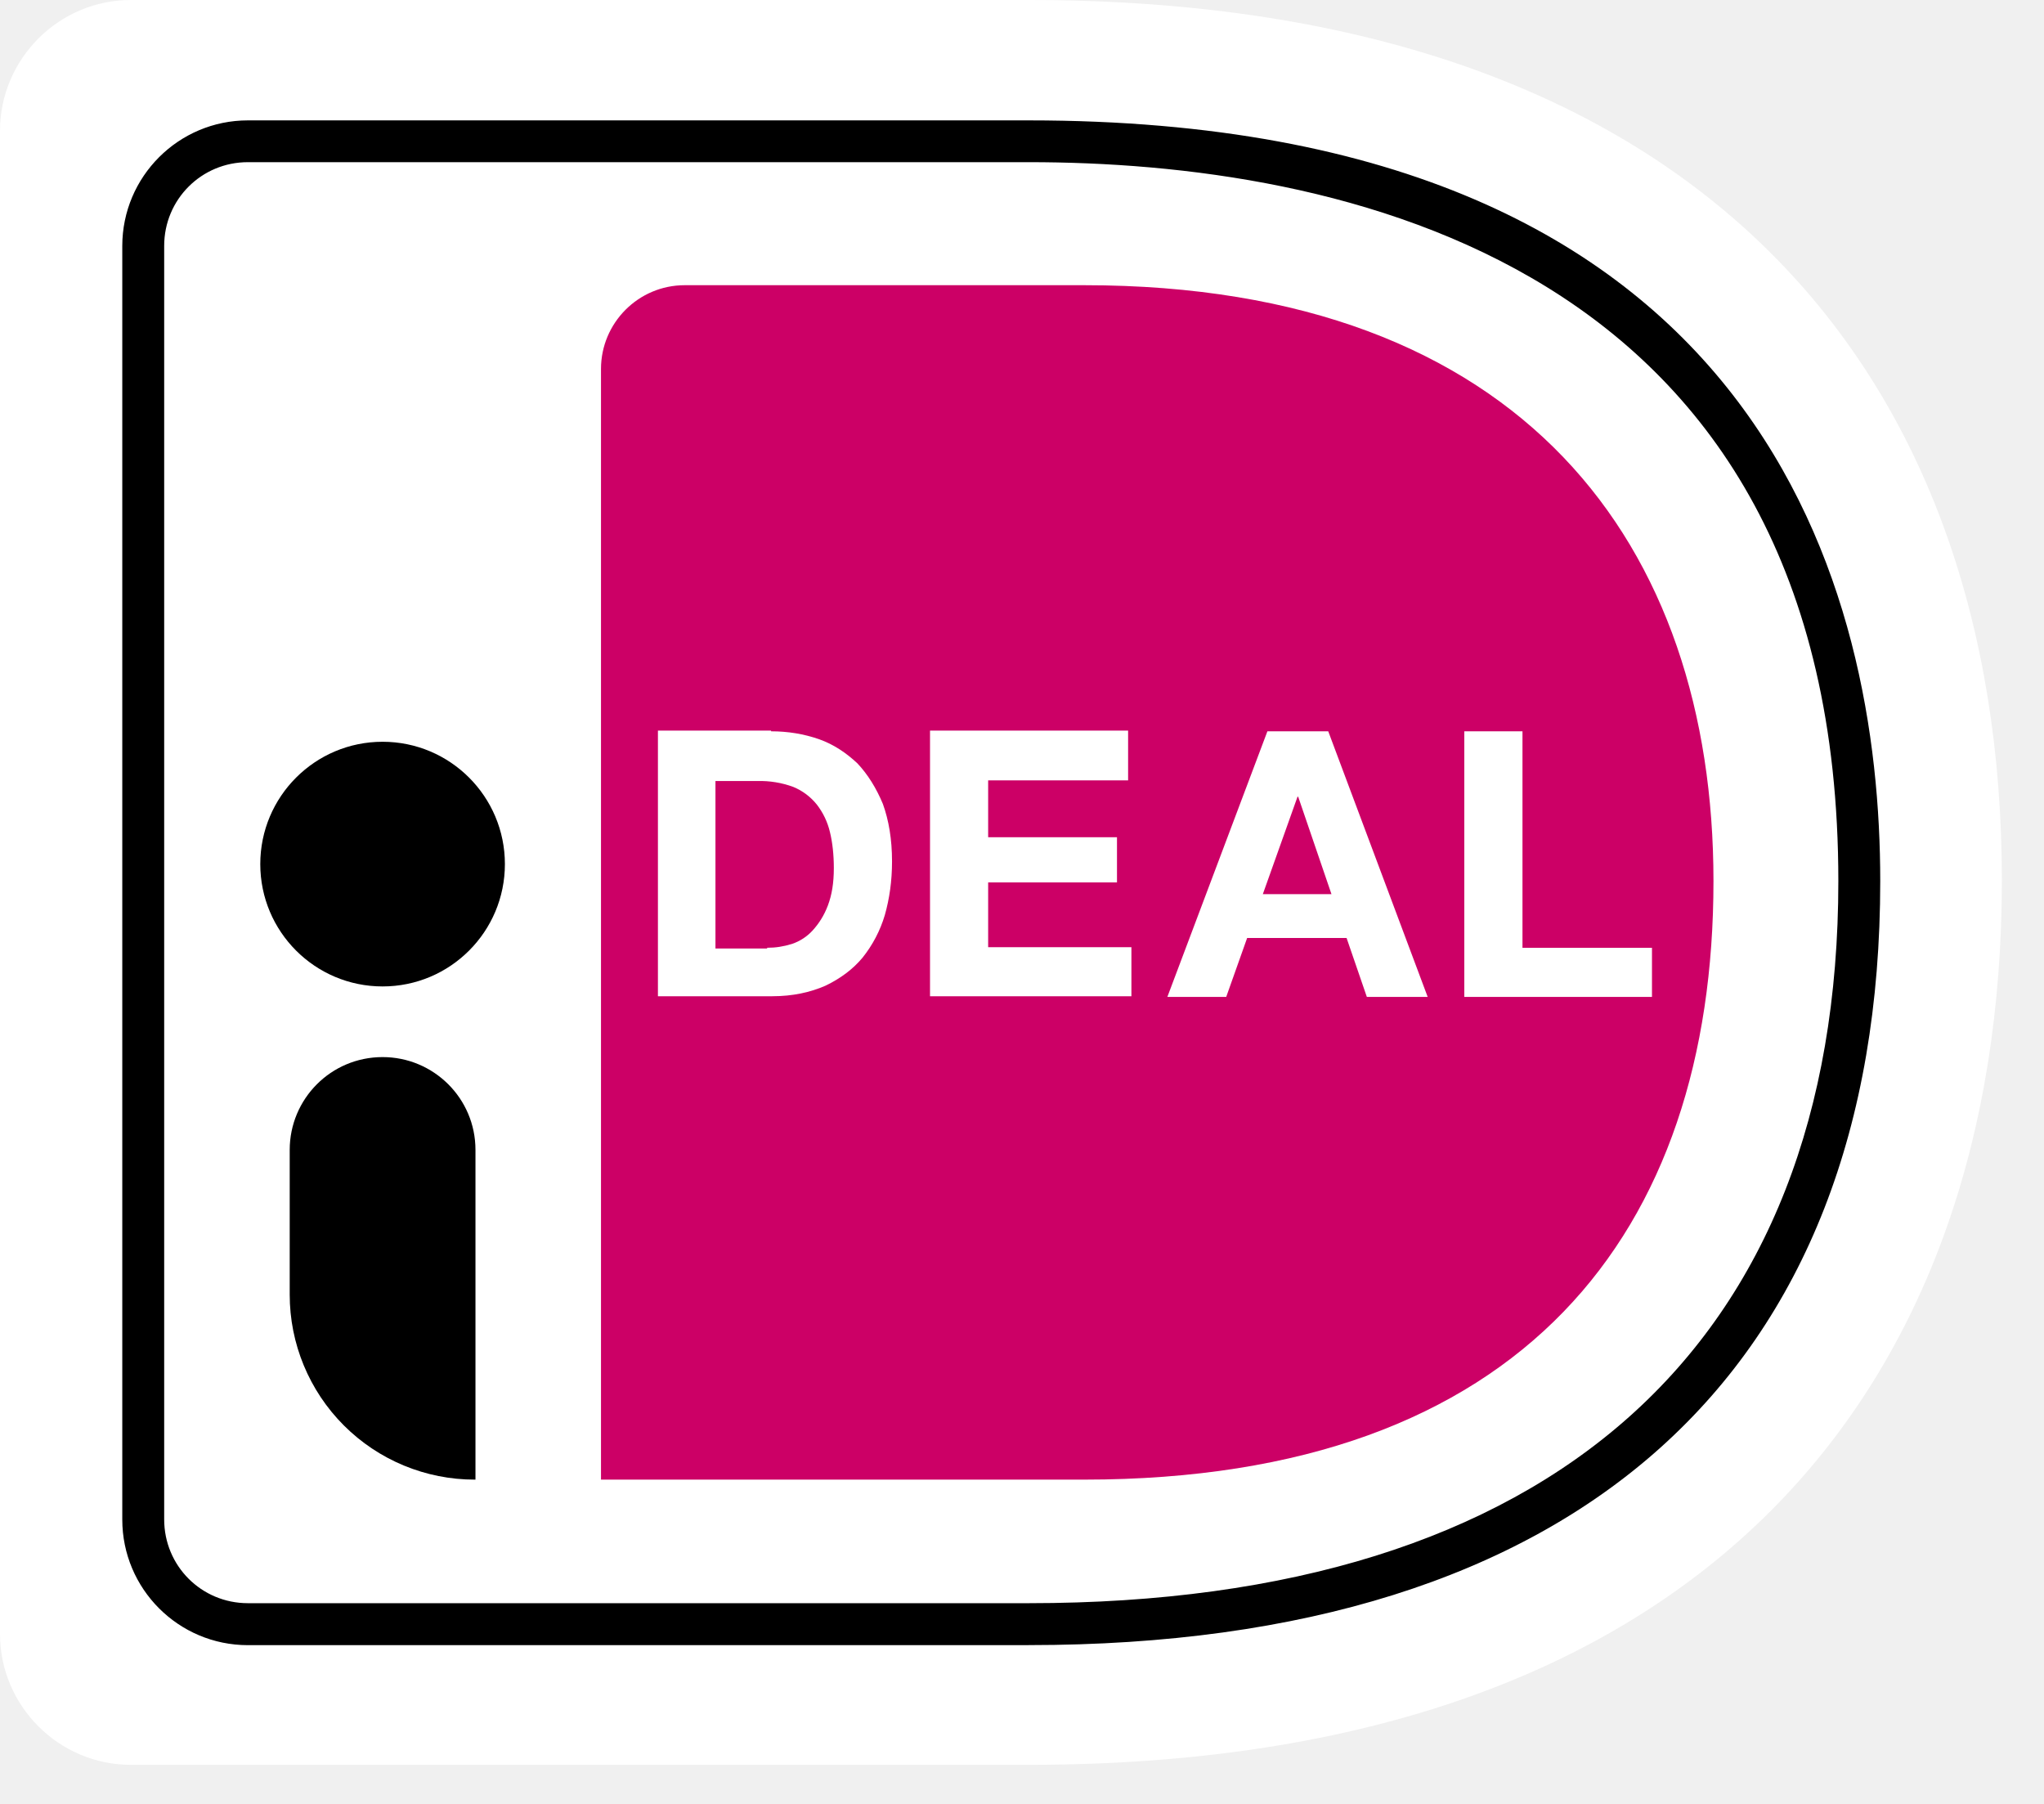
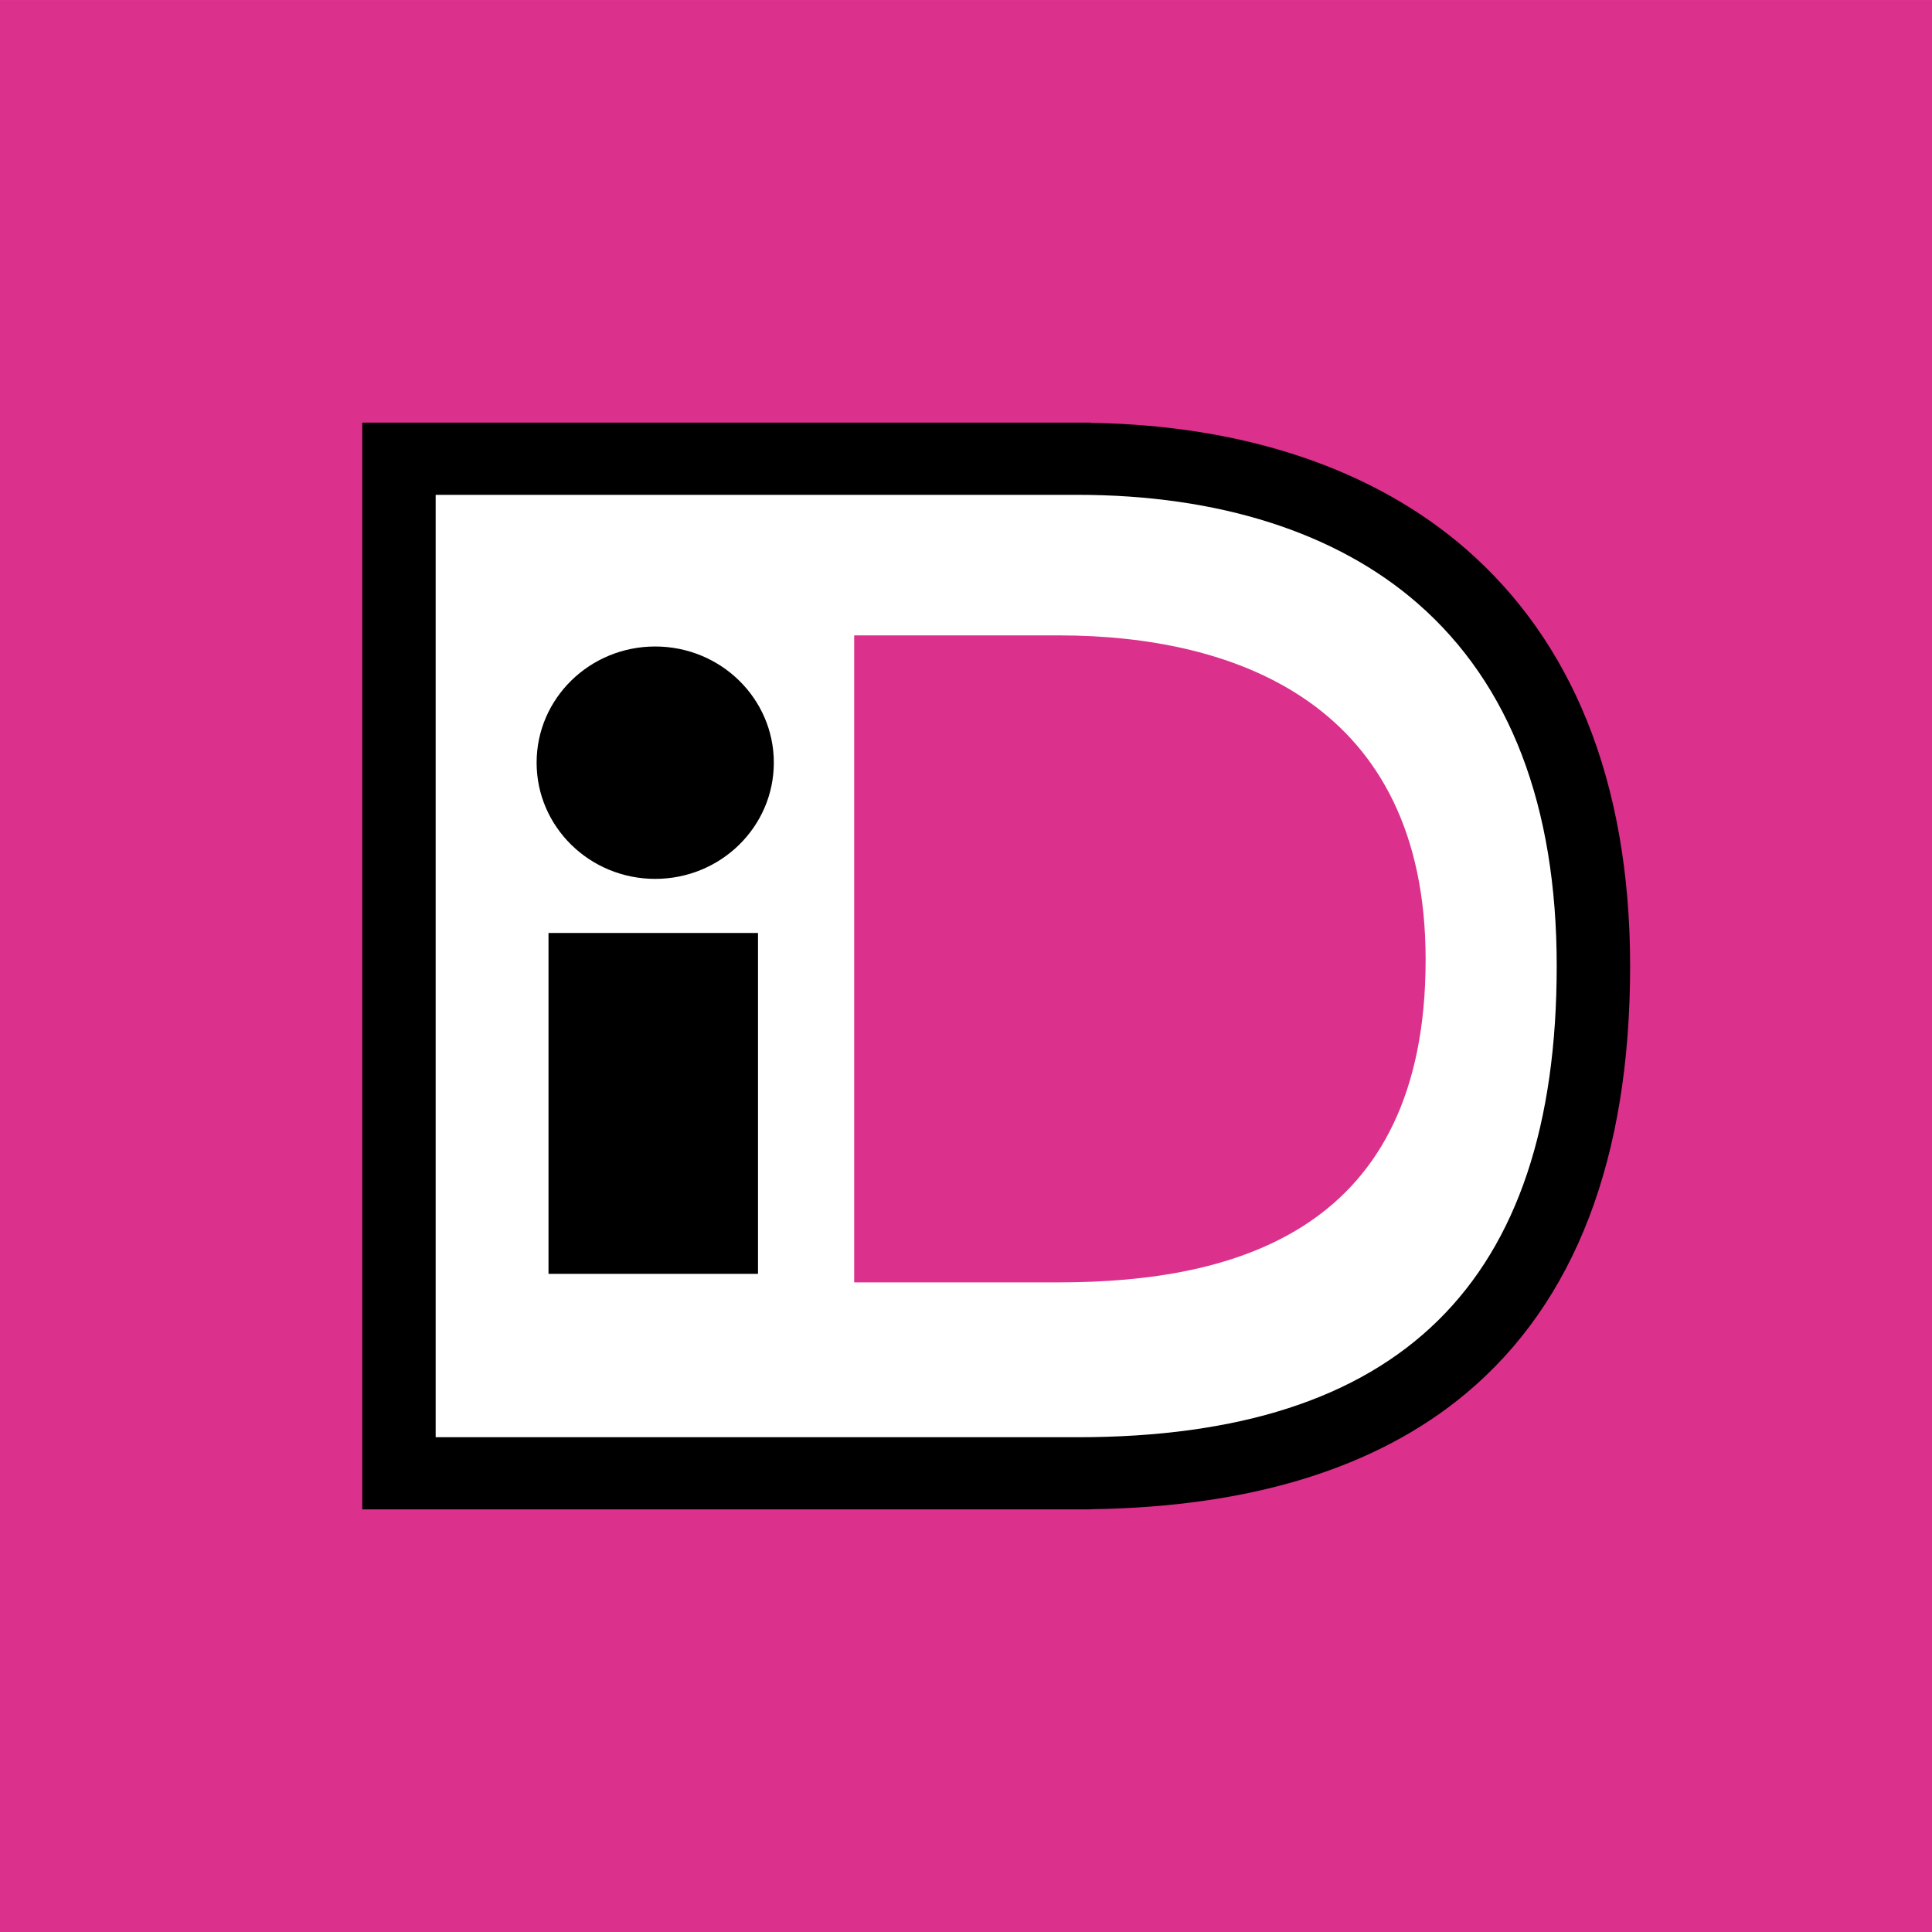
- <svg xmlns="http://www.w3.org/2000/svg" viewBox="0 0 34 30" fill="none">
-   <g clip-path="url(#a)">
-     <path d="M0 2.176v24.998c0 1.197.98 2.176 2.176 2.176h14.936c11.292 0 16.187-6.32 16.187-14.708C33.299 6.3 28.404 0 17.112 0H2.176C.979 0 0 .98 0 2.176Z" fill="#fff" />
-     <path d="M9.997 6.135v18.472h8.04c7.299 0 10.465-4.123 10.465-9.954 0-5.58-3.166-9.91-10.466-9.91H11.39c-.773 0-1.393.63-1.393 1.392Z" fill="#C06" />
-     <path d="M17.112 27.36H4.123a2.09 2.09 0 0 1-2.089-2.09V4.09a2.09 2.09 0 0 1 2.089-2.088h12.989c12.325 0 14.164 7.93 14.164 12.651 0 8.192-5.037 12.706-14.164 12.706ZM4.123 2.697c-.772 0-1.392.62-1.392 1.392v21.18c0 .773.62 1.393 1.392 1.393h12.989c8.68 0 13.467-4.264 13.467-12.01 0-10.4-8.441-11.955-13.467-11.955H4.123Z" fill="#000" />
-     <path d="M12.826 12.162c.282 0 .544.044.794.13.25.088.457.23.642.403.174.185.315.413.424.675.098.272.152.587.152.957 0 .326-.043.62-.12.892a2.081 2.081 0 0 1-.37.707c-.163.196-.37.348-.62.468-.25.109-.543.174-.88.174h-1.904V12.15h1.882v.011Zm-.066 3.6c.142 0 .272-.02.414-.064.13-.044.25-.12.348-.229.098-.109.185-.24.25-.413.065-.174.098-.37.098-.62 0-.218-.022-.425-.065-.599a1.191 1.191 0 0 0-.218-.457.982.982 0 0 0-.391-.293 1.603 1.603 0 0 0-.599-.098h-.696v2.785h.86v-.011ZM18.765 12.162v.816h-2.328v.946h2.143v.751h-2.143v1.077h2.383v.816h-3.35V12.15h3.295v.011ZM22.094 12.162l1.654 4.417h-1.012l-.337-.98h-1.654l-.348.98h-.979l1.664-4.417h1.012Zm.054 2.709-.554-1.621h-.011l-.577 1.62h1.142ZM25.325 12.162v3.6h2.154v.817h-3.122v-4.417h.968Z" fill="#fff" />
-     <path d="M6.364 16.405a2.034 2.034 0 1 0 0-4.069 2.034 2.034 0 0 0 0 4.069ZM7.898 24.607a3.076 3.076 0 0 1-3.079-3.078v-2.405c0-.848.685-1.544 1.545-1.544.848 0 1.545.685 1.545 1.544v5.483h-.011Z" fill="#000" />
-   </g>
-   <defs>
-     <clipPath id="a">
-       <path fill="#fff" d="M0 0h33.299v29.35H0z" />
-     </clipPath>
-   </defs>
+ <svg xmlns="http://www.w3.org/2000/svg" width="32" height="32" viewBox="0 0 32 32" fill="none">
+   <rect width="32" height="32" transform="translate(0 0.000305176)" fill="#DB308B" />
+   <path fill-rule="evenodd" clip-rule="evenodd" d="M23.647 9.848C22.267 8.639 20.27 8 17.876 8H7V24H17.876C23.343 24 26 21.384 26 16C26 13.284 25.209 11.214 23.647 9.848ZM14.148 21.24H17.678L17.535 21.24C20.479 21.24 23.613 20.369 23.613 15.896C23.613 11.664 20.479 10.524 17.535 10.524H14.148V21.24Z" fill="white" />
+   <path fill-rule="evenodd" clip-rule="evenodd" d="M17.845 8.196C20.185 8.196 22.136 8.819 23.485 9.998C25.011 11.331 25.784 13.35 25.784 16C25.784 21.252 23.187 23.805 17.845 23.805H7.216V8.196H17.845ZM18.074 7H6V25H18.074V24.997C20.71 24.962 22.8 24.318 24.283 23.078C26.086 21.569 27 19.188 27 16C27 14.476 26.759 13.109 26.285 11.938C25.832 10.816 25.161 9.864 24.292 9.104C22.763 7.768 20.615 7.045 18.074 7.004V7Z" fill="black" />
+   <path d="M10.852 14.557C11.937 14.557 12.817 13.695 12.817 12.632C12.817 11.569 11.937 10.708 10.852 10.708C9.767 10.708 8.888 11.569 8.888 12.632C8.888 13.695 9.767 14.557 10.852 14.557Z" fill="black" />
+   <path d="M9.085 15.453V21.099H12.555V15.453H9.085Z" fill="black" />
</svg>
